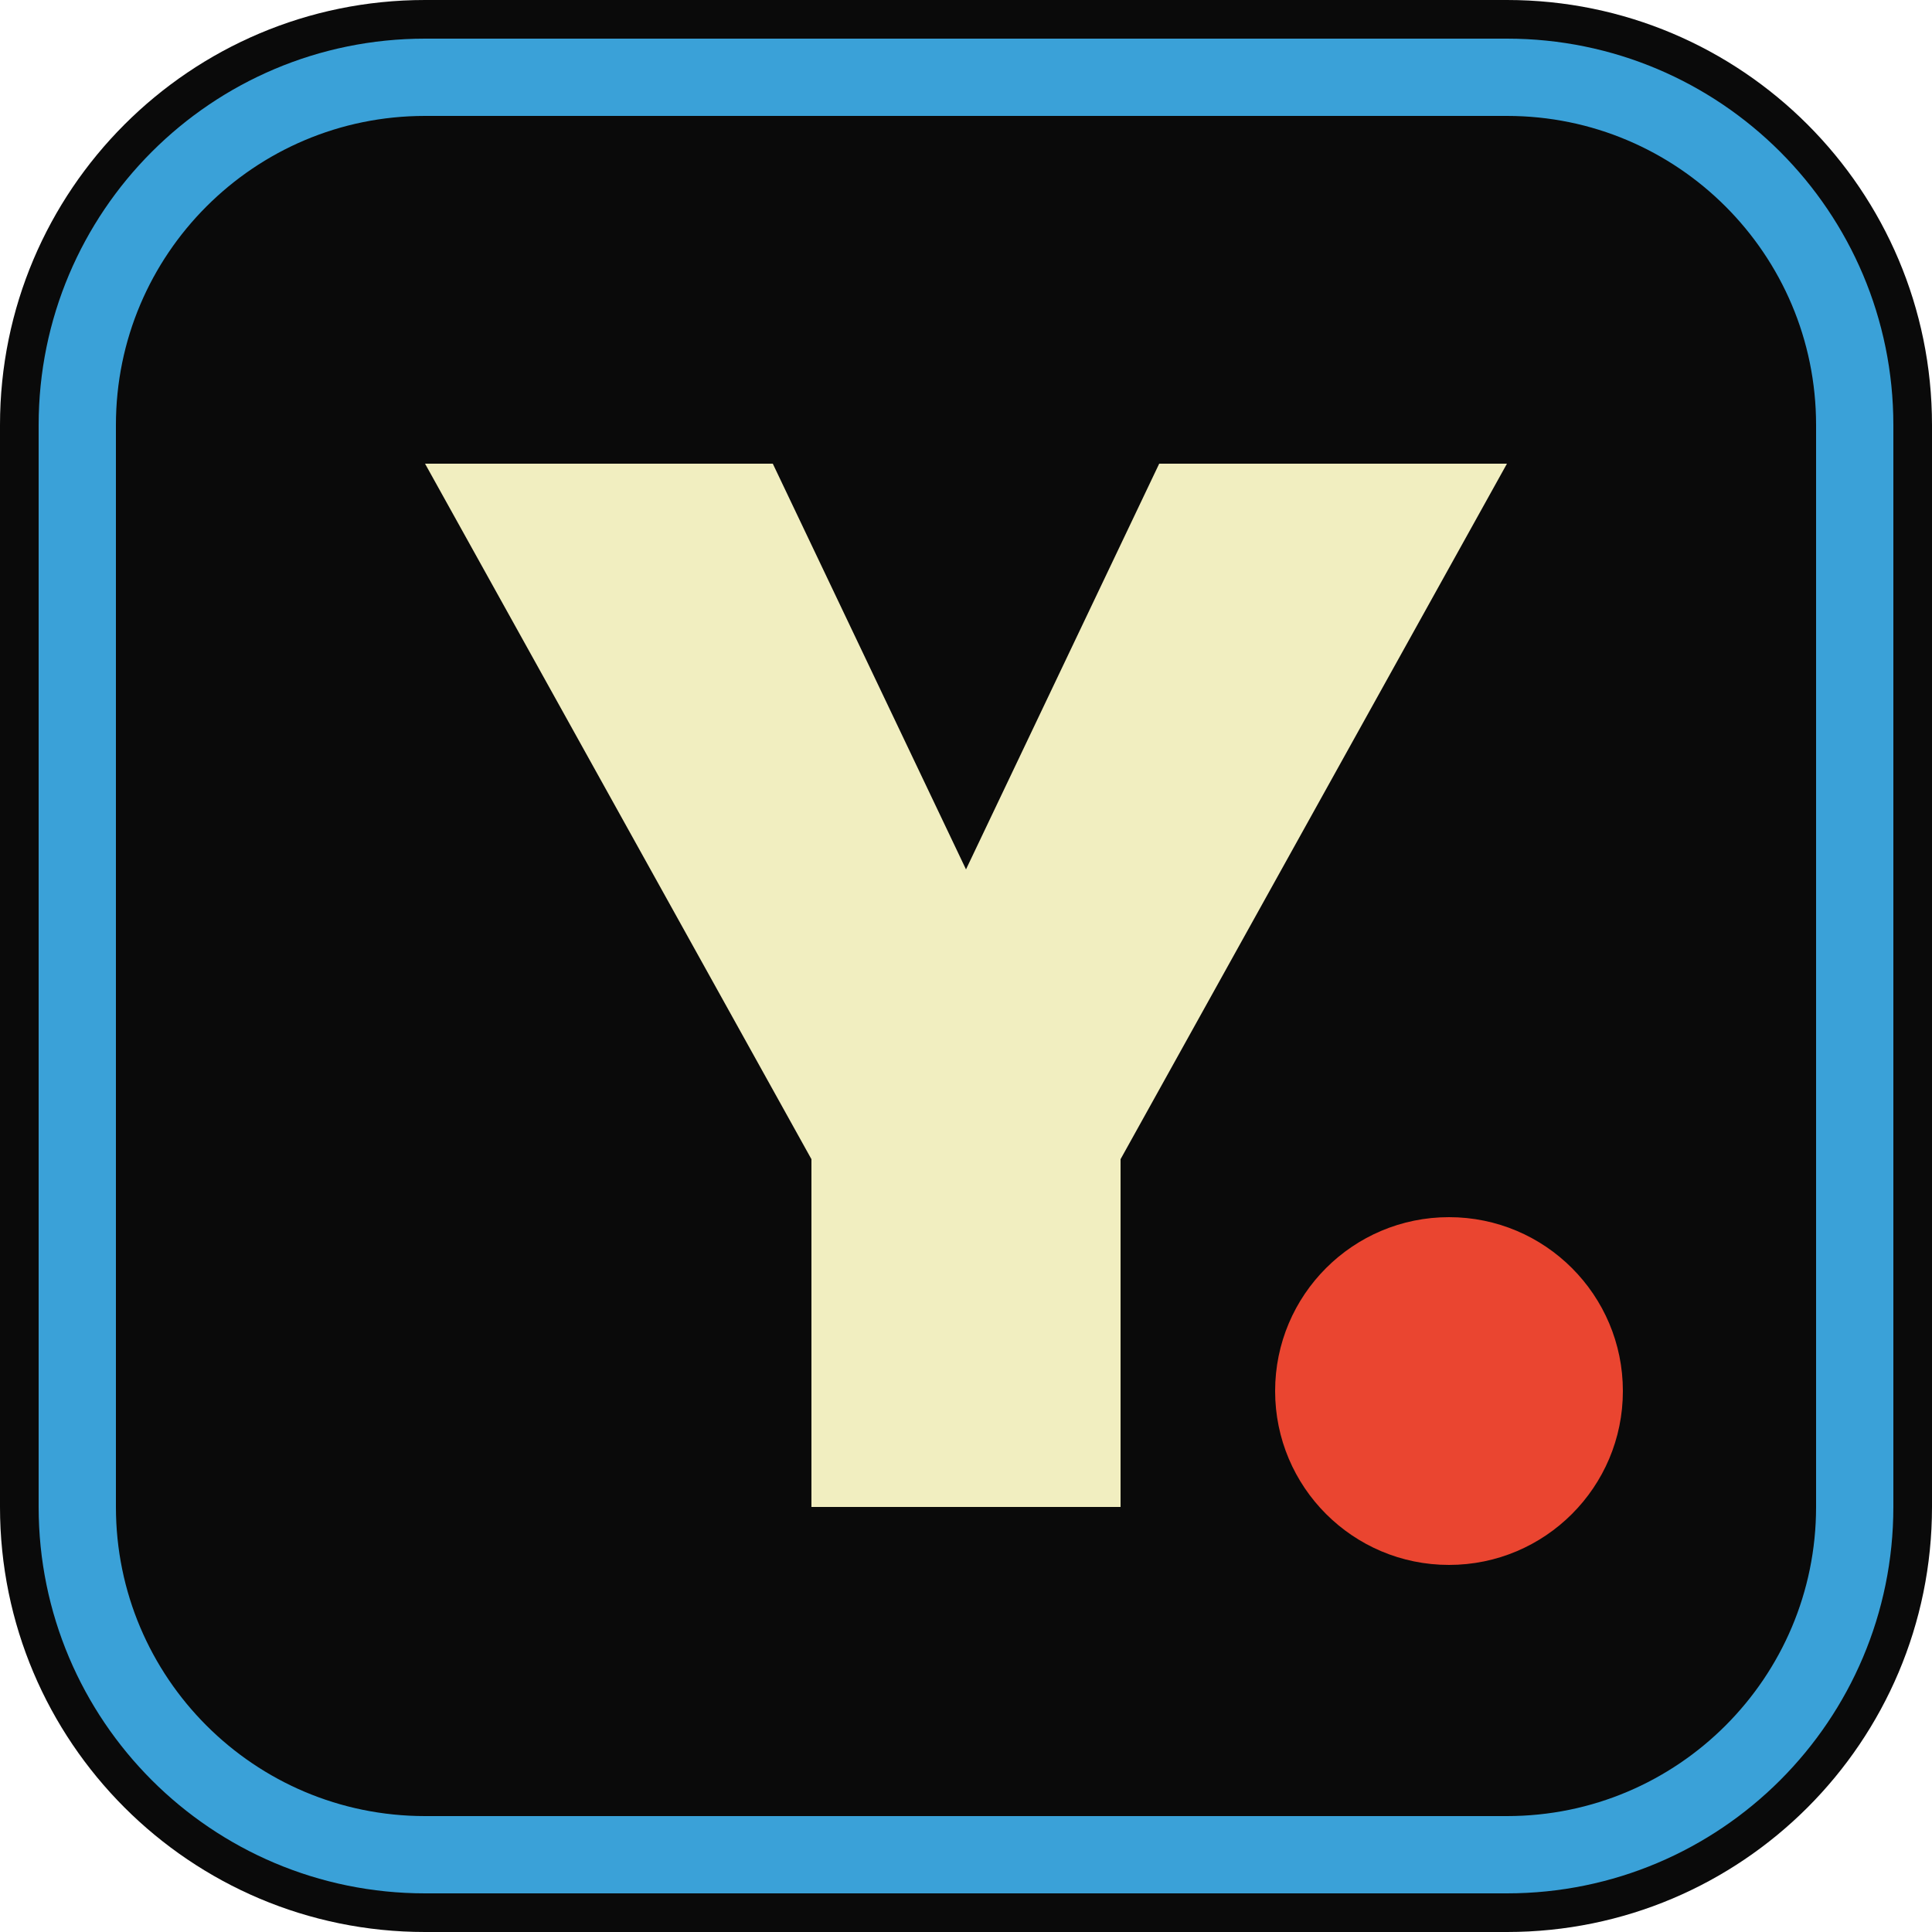
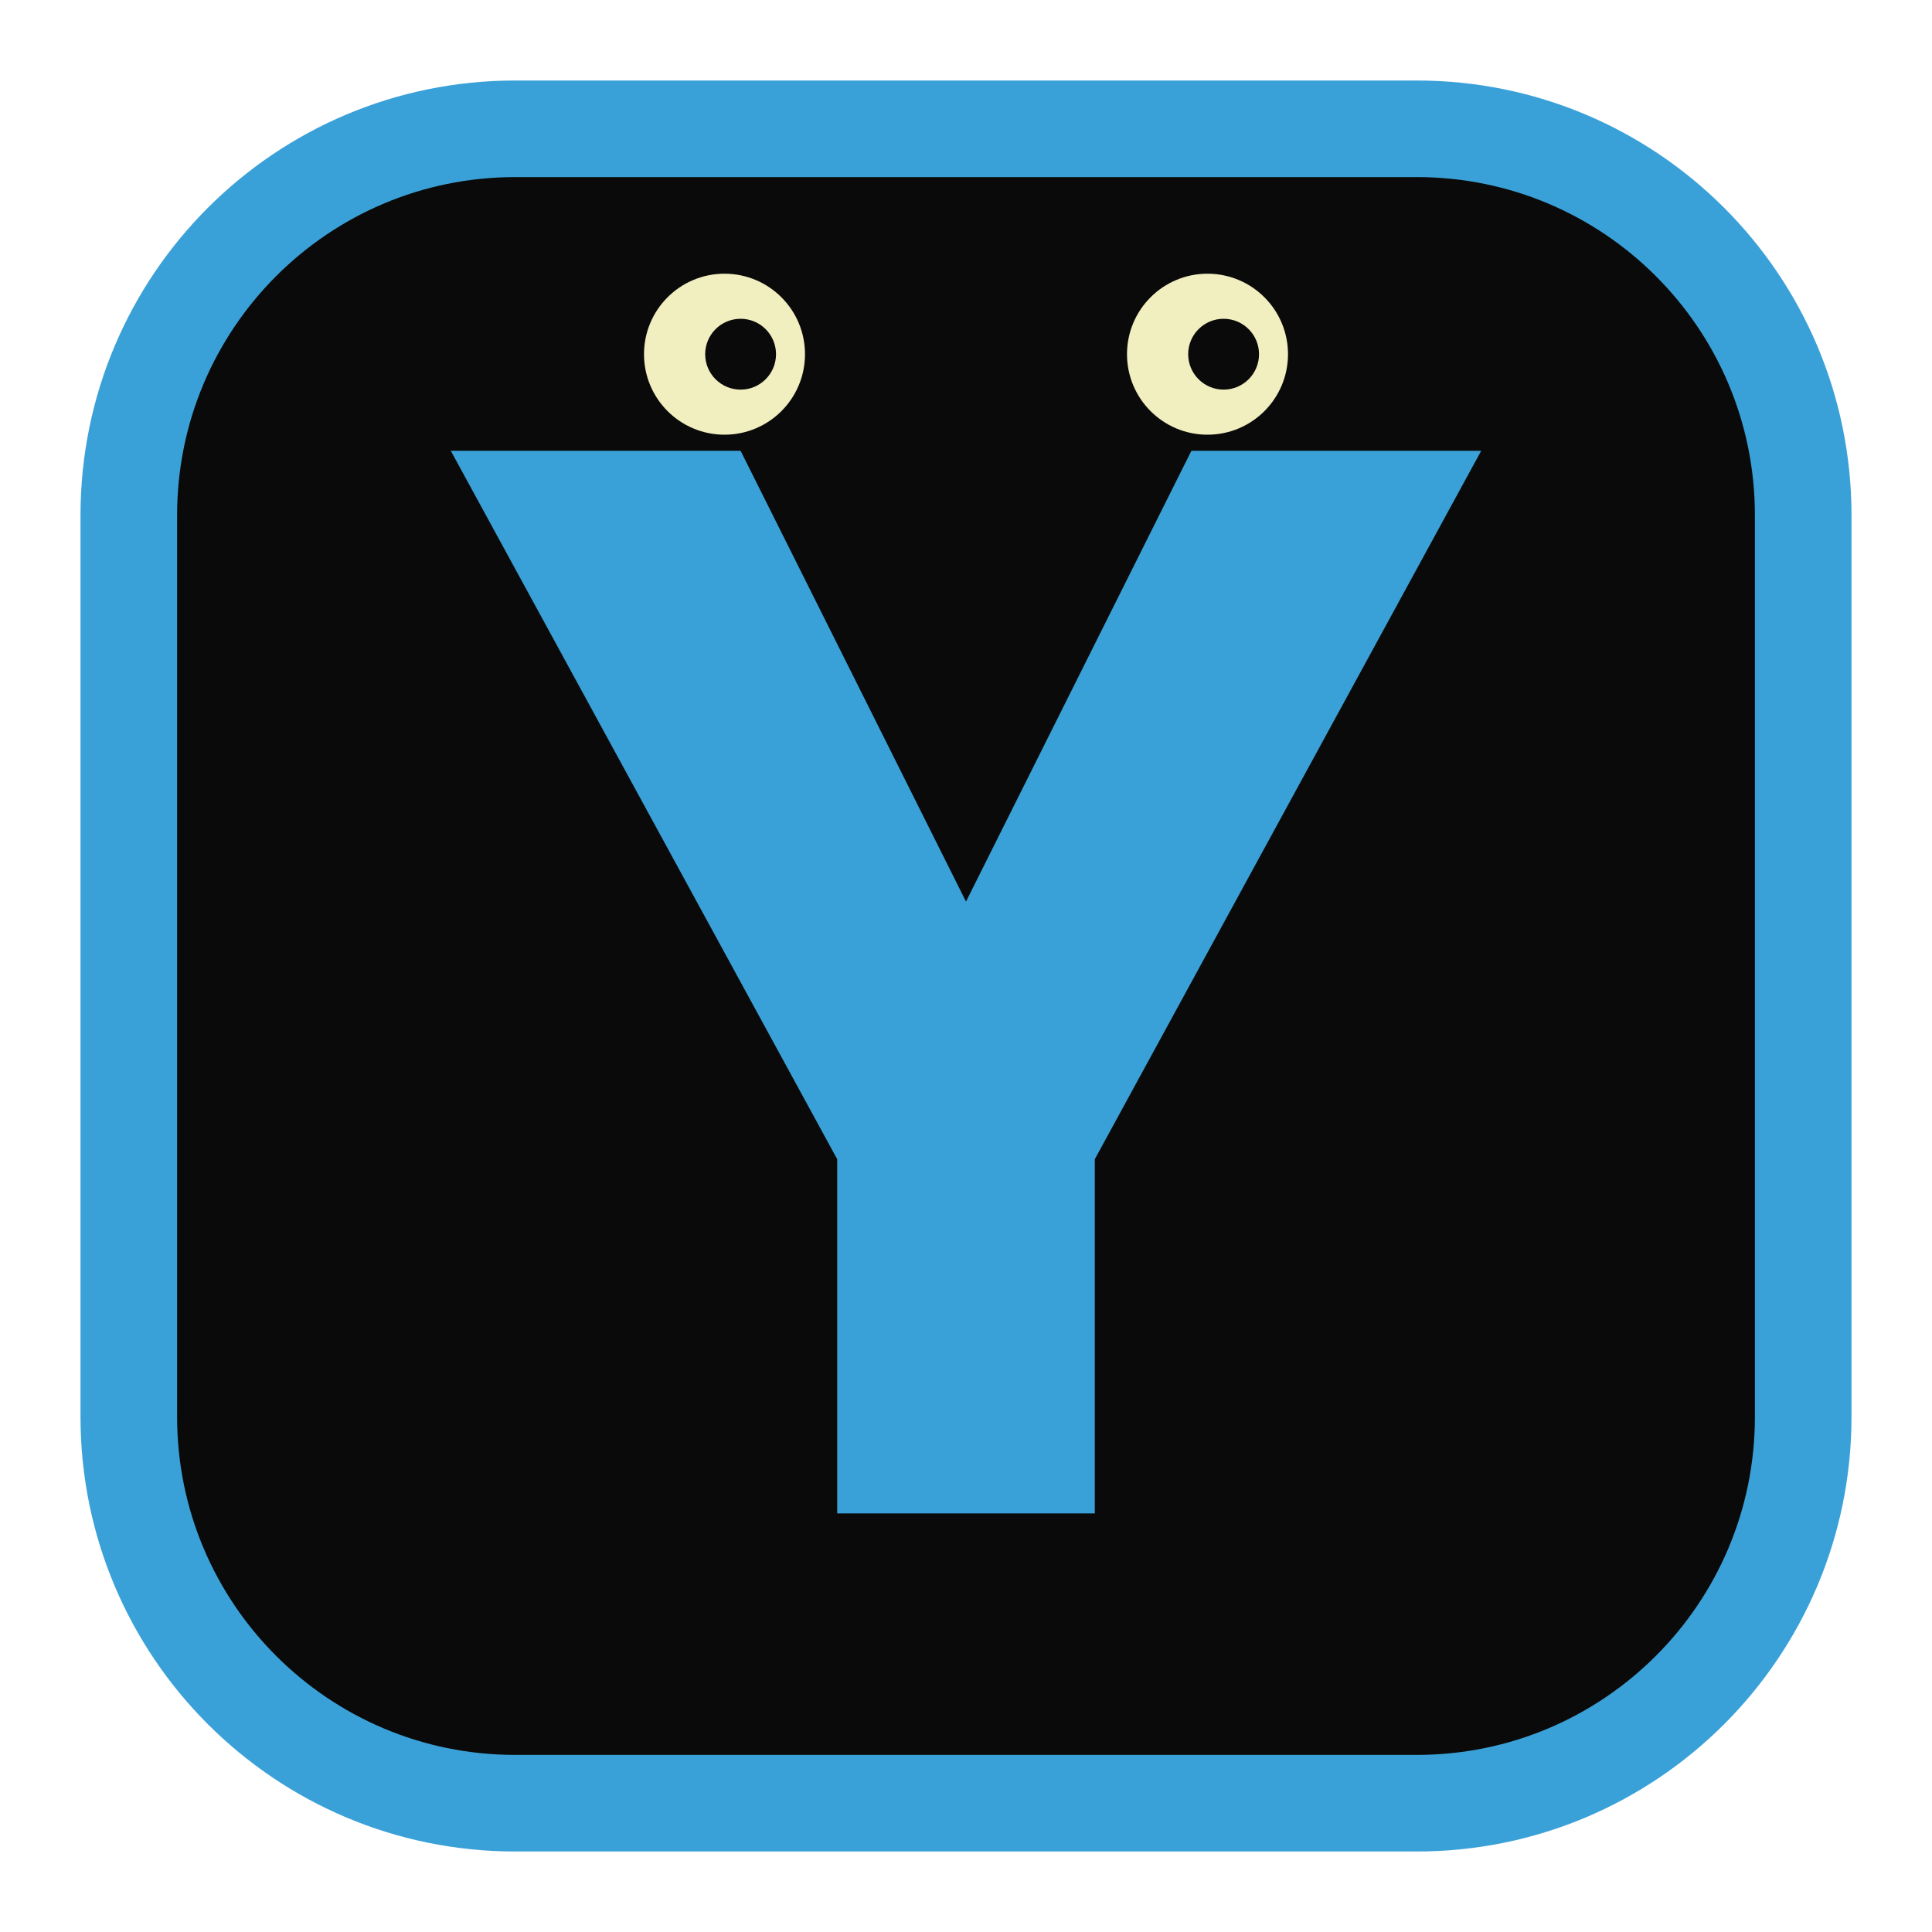
- <svg xmlns="http://www.w3.org/2000/svg" viewBox="0 0 100 100" fill="none">
-   <rect width="100" height="100" rx="22" fill="#0a0a0a" />
-   <rect x="4" y="4" width="92" height="92" rx="18" stroke="#3aa1d8" stroke-width="4" />
-   <path d="M22 24H40L50 45L60 24H78L58 60V78H42V60L22 24Z" fill="#f1eec0" />
-   <circle cx="75" cy="72" r="9" fill="#ea4530" />
+ <svg xmlns="http://www.w3.org/2000/svg" viewBox="0 0 120 120" fill="none">
+   <rect x="8" y="8" width="104" height="104" rx="24" fill="#0a0a0a" stroke="#3aa1d8" stroke-width="6" />
+   <path d="M28 28H46L60 56L74 28H92L68 72V94H52V72L28 28Z" fill="#3aa1d8" />
+   <circle cx="45" cy="22" r="5" fill="#f1eec0" />
+   <circle cx="46" cy="22" r="2.2" fill="#0a0a0a" />
+   <circle cx="75" cy="22" r="5" fill="#f1eec0" />
+   <circle cx="76" cy="22" r="2.2" fill="#0a0a0a" />
</svg>
